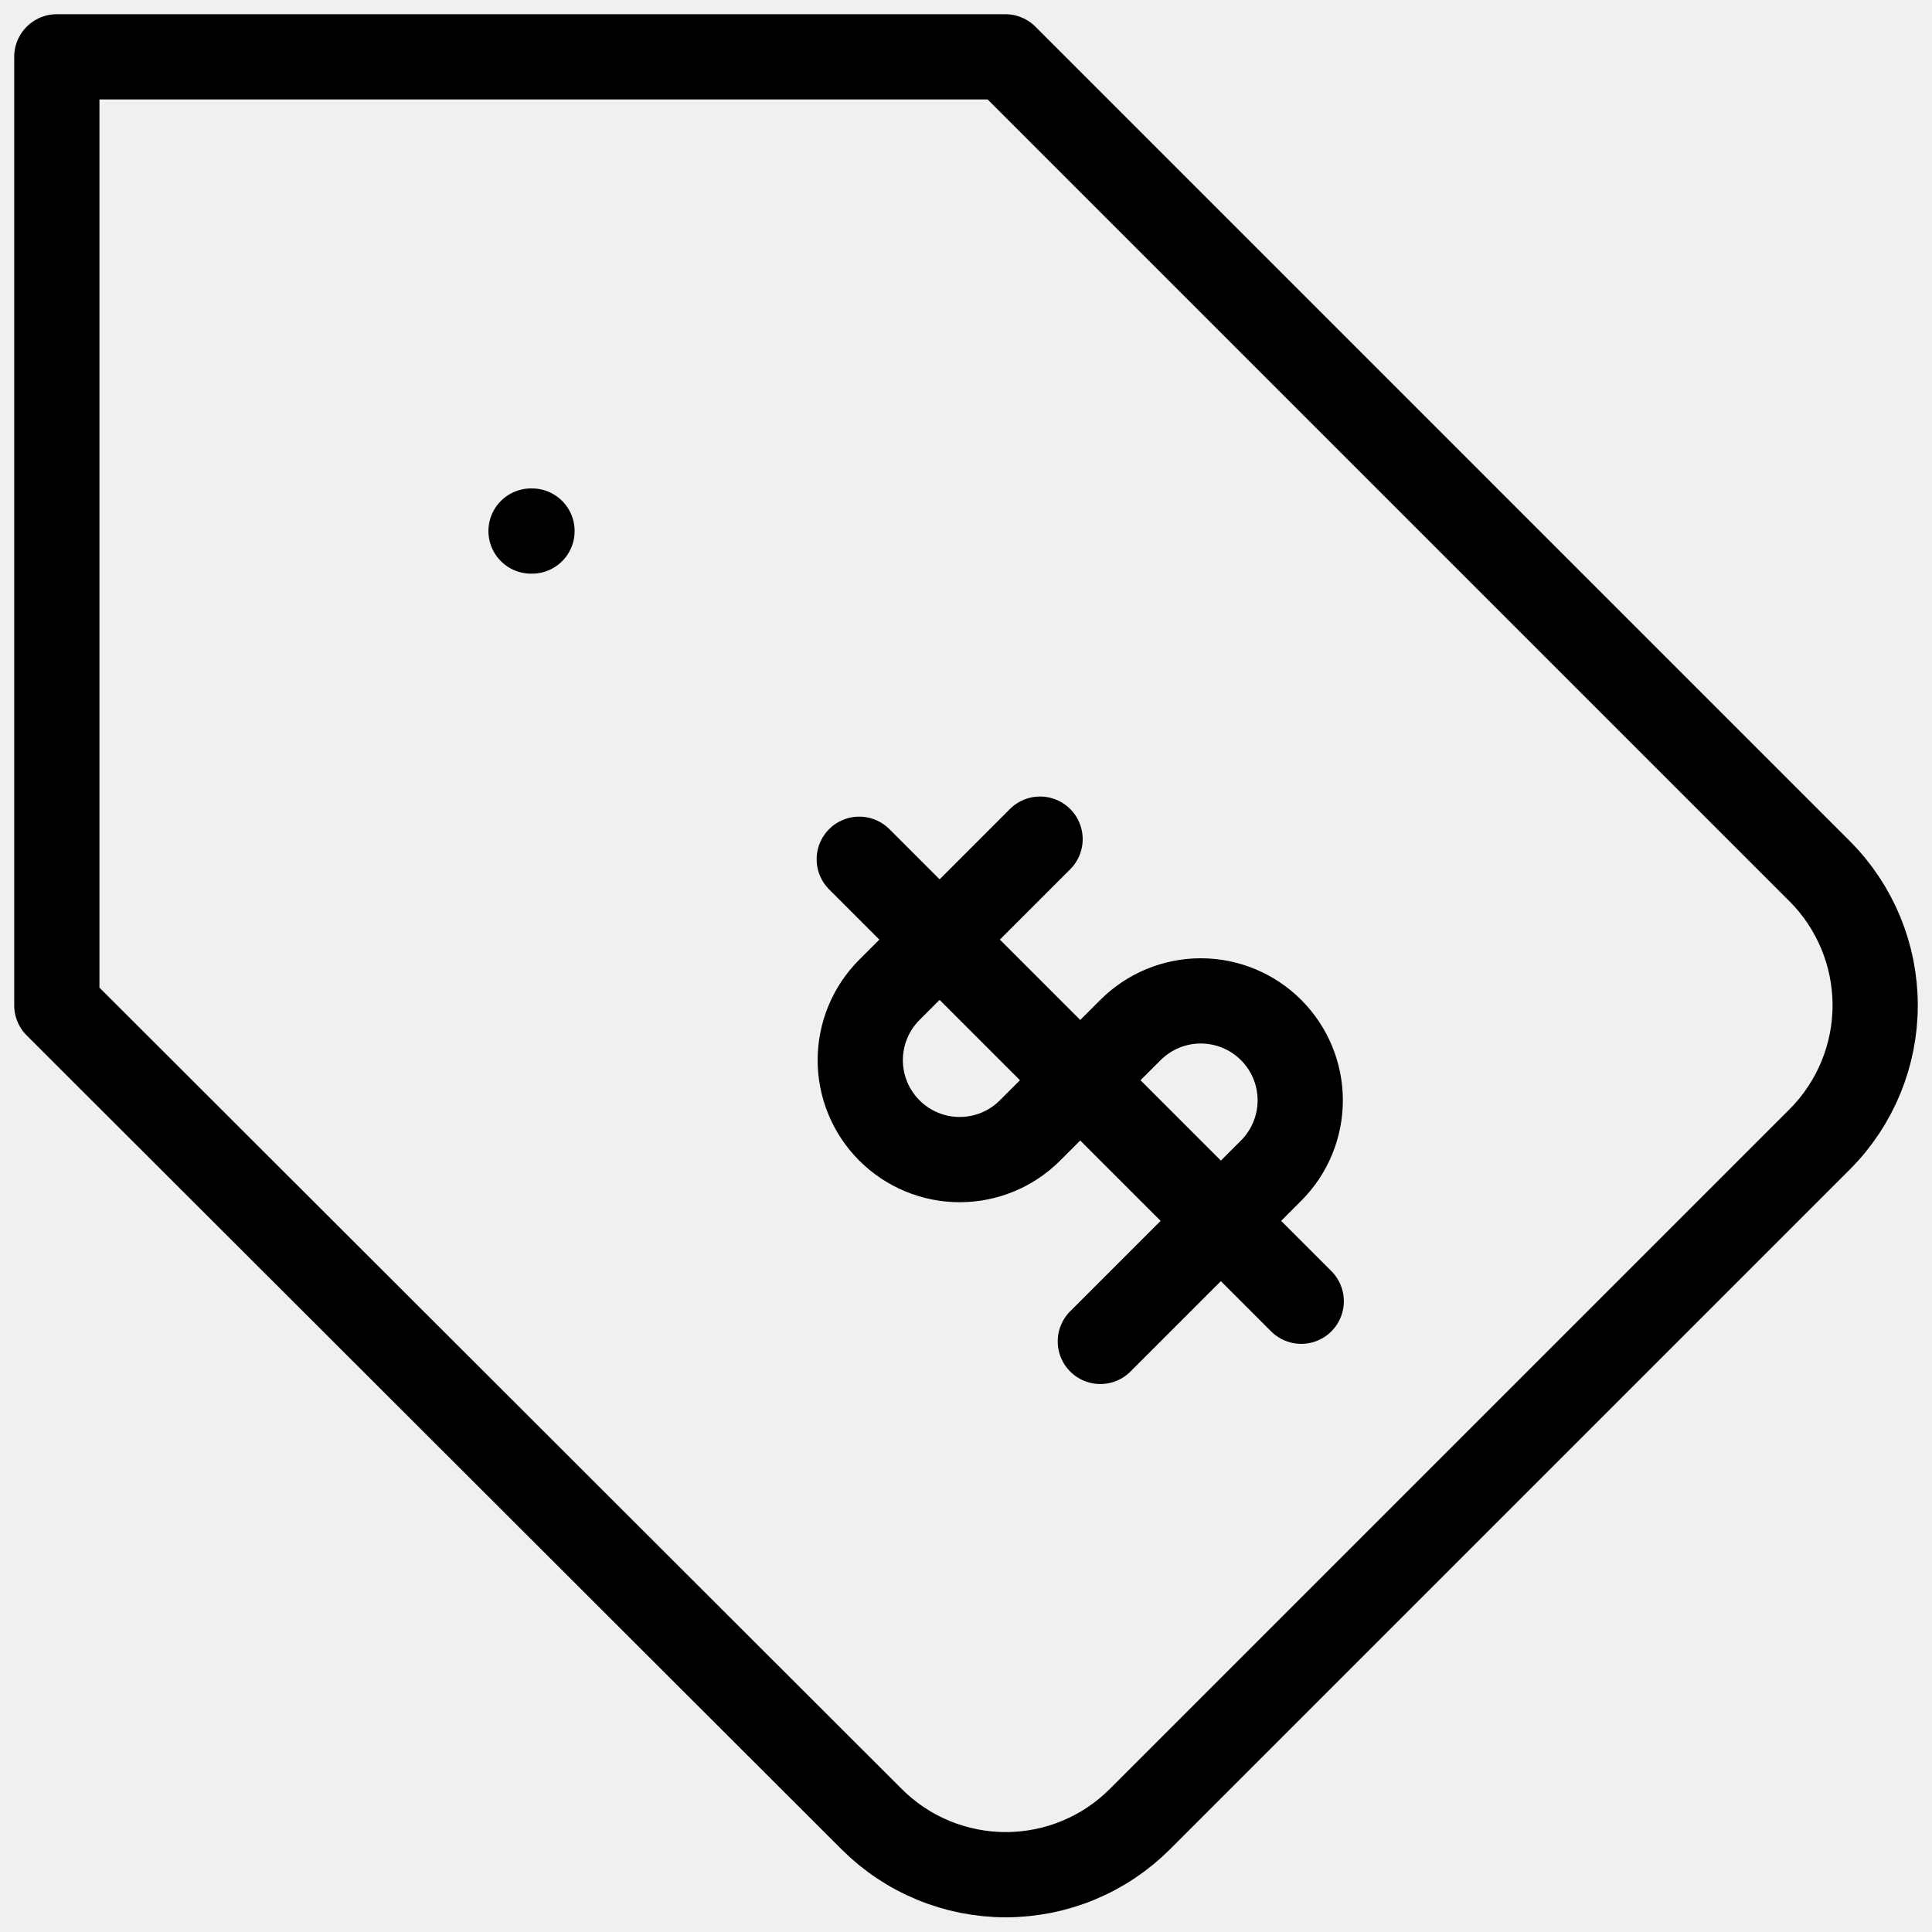
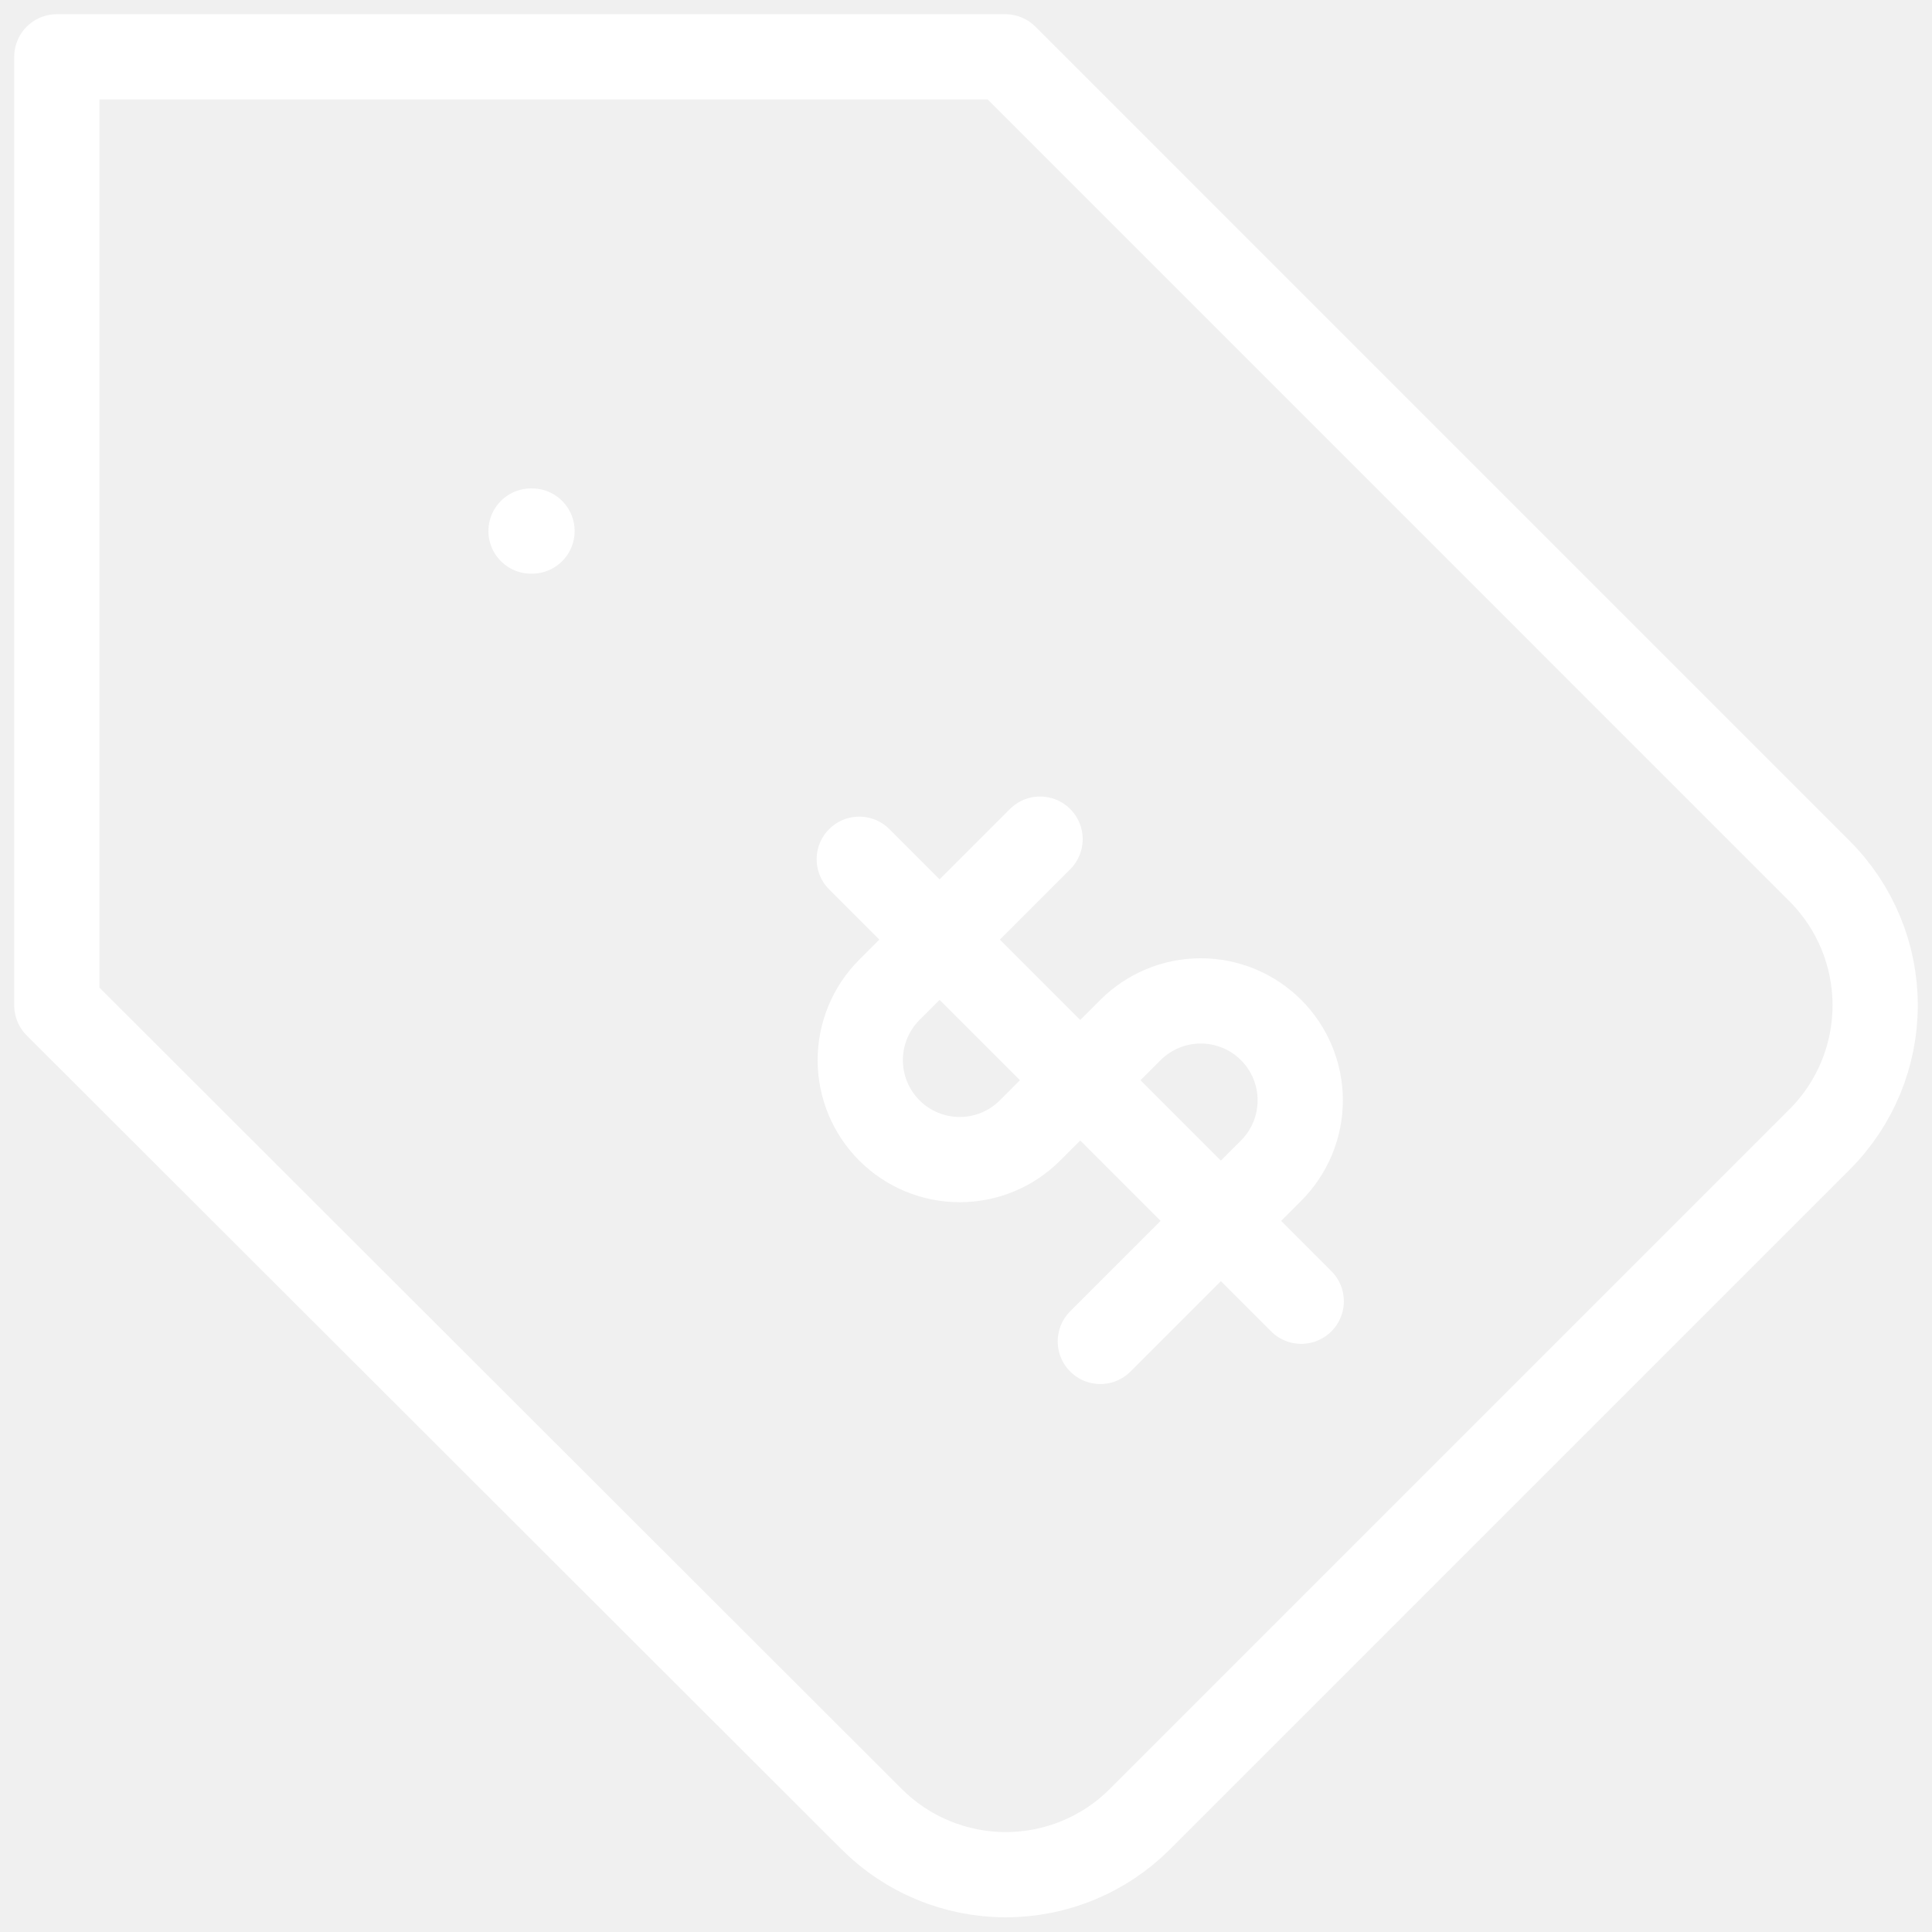
<svg xmlns="http://www.w3.org/2000/svg" width="68" height="68" viewBox="0 0 68 68" fill="none">
-   <path d="M18.691 18.691H18.725M64.058 40.09L40.123 64.025C39.503 64.646 38.767 65.138 37.956 65.474C37.146 65.81 36.277 65.983 35.399 65.983C34.522 65.983 33.653 65.81 32.843 65.474C32.032 65.138 31.296 64.646 30.676 64.025L2 35.383V2H35.383L64.058 30.676C65.302 31.927 66 33.619 66 35.383C66 37.147 65.302 38.839 64.058 40.09Z" stroke="black" stroke-width="3" stroke-linecap="round" stroke-linejoin="round" />
-   <path d="M30.243 30.243L45.799 45.799M36.607 29.535L31.303 34.839C30.647 35.495 30.278 36.385 30.278 37.314C30.278 38.242 30.647 39.132 31.303 39.788C31.96 40.445 32.85 40.814 33.778 40.814C34.706 40.814 35.597 40.445 36.253 39.788L39.789 36.253C40.445 35.597 41.335 35.228 42.264 35.228C43.192 35.228 44.082 35.597 44.738 36.253C45.395 36.909 45.764 37.8 45.764 38.728C45.764 39.656 45.395 40.546 44.738 41.203L38.728 47.213" stroke="black" stroke-width="3" stroke-linecap="round" stroke-linejoin="round" />
+   <path d="M18.691 18.691H18.725M64.058 40.09L40.123 64.025C39.503 64.646 38.767 65.138 37.956 65.474C37.146 65.81 36.277 65.983 35.399 65.983C34.522 65.983 33.653 65.81 32.843 65.474C32.032 65.138 31.296 64.646 30.676 64.025L2 35.383V2H35.383L64.058 30.676C65.302 31.927 66 33.619 66 35.383C66 37.147 65.302 38.839 64.058 40.09Z" stroke="white" stroke-width="3" stroke-linecap="round" stroke-linejoin="round" />
+   <path d="M30.243 30.243L45.799 45.799M36.607 29.535L31.303 34.839C30.647 35.495 30.278 36.385 30.278 37.314C30.278 38.242 30.647 39.132 31.303 39.788C31.96 40.445 32.85 40.814 33.778 40.814C34.706 40.814 35.597 40.445 36.253 39.788L39.789 36.253C40.445 35.597 41.335 35.228 42.264 35.228C43.192 35.228 44.082 35.597 44.738 36.253C45.395 36.909 45.764 37.8 45.764 38.728C45.764 39.656 45.395 40.546 44.738 41.203L38.728 47.213" stroke="white" stroke-width="3" stroke-linecap="round" stroke-linejoin="round" />
</svg>
